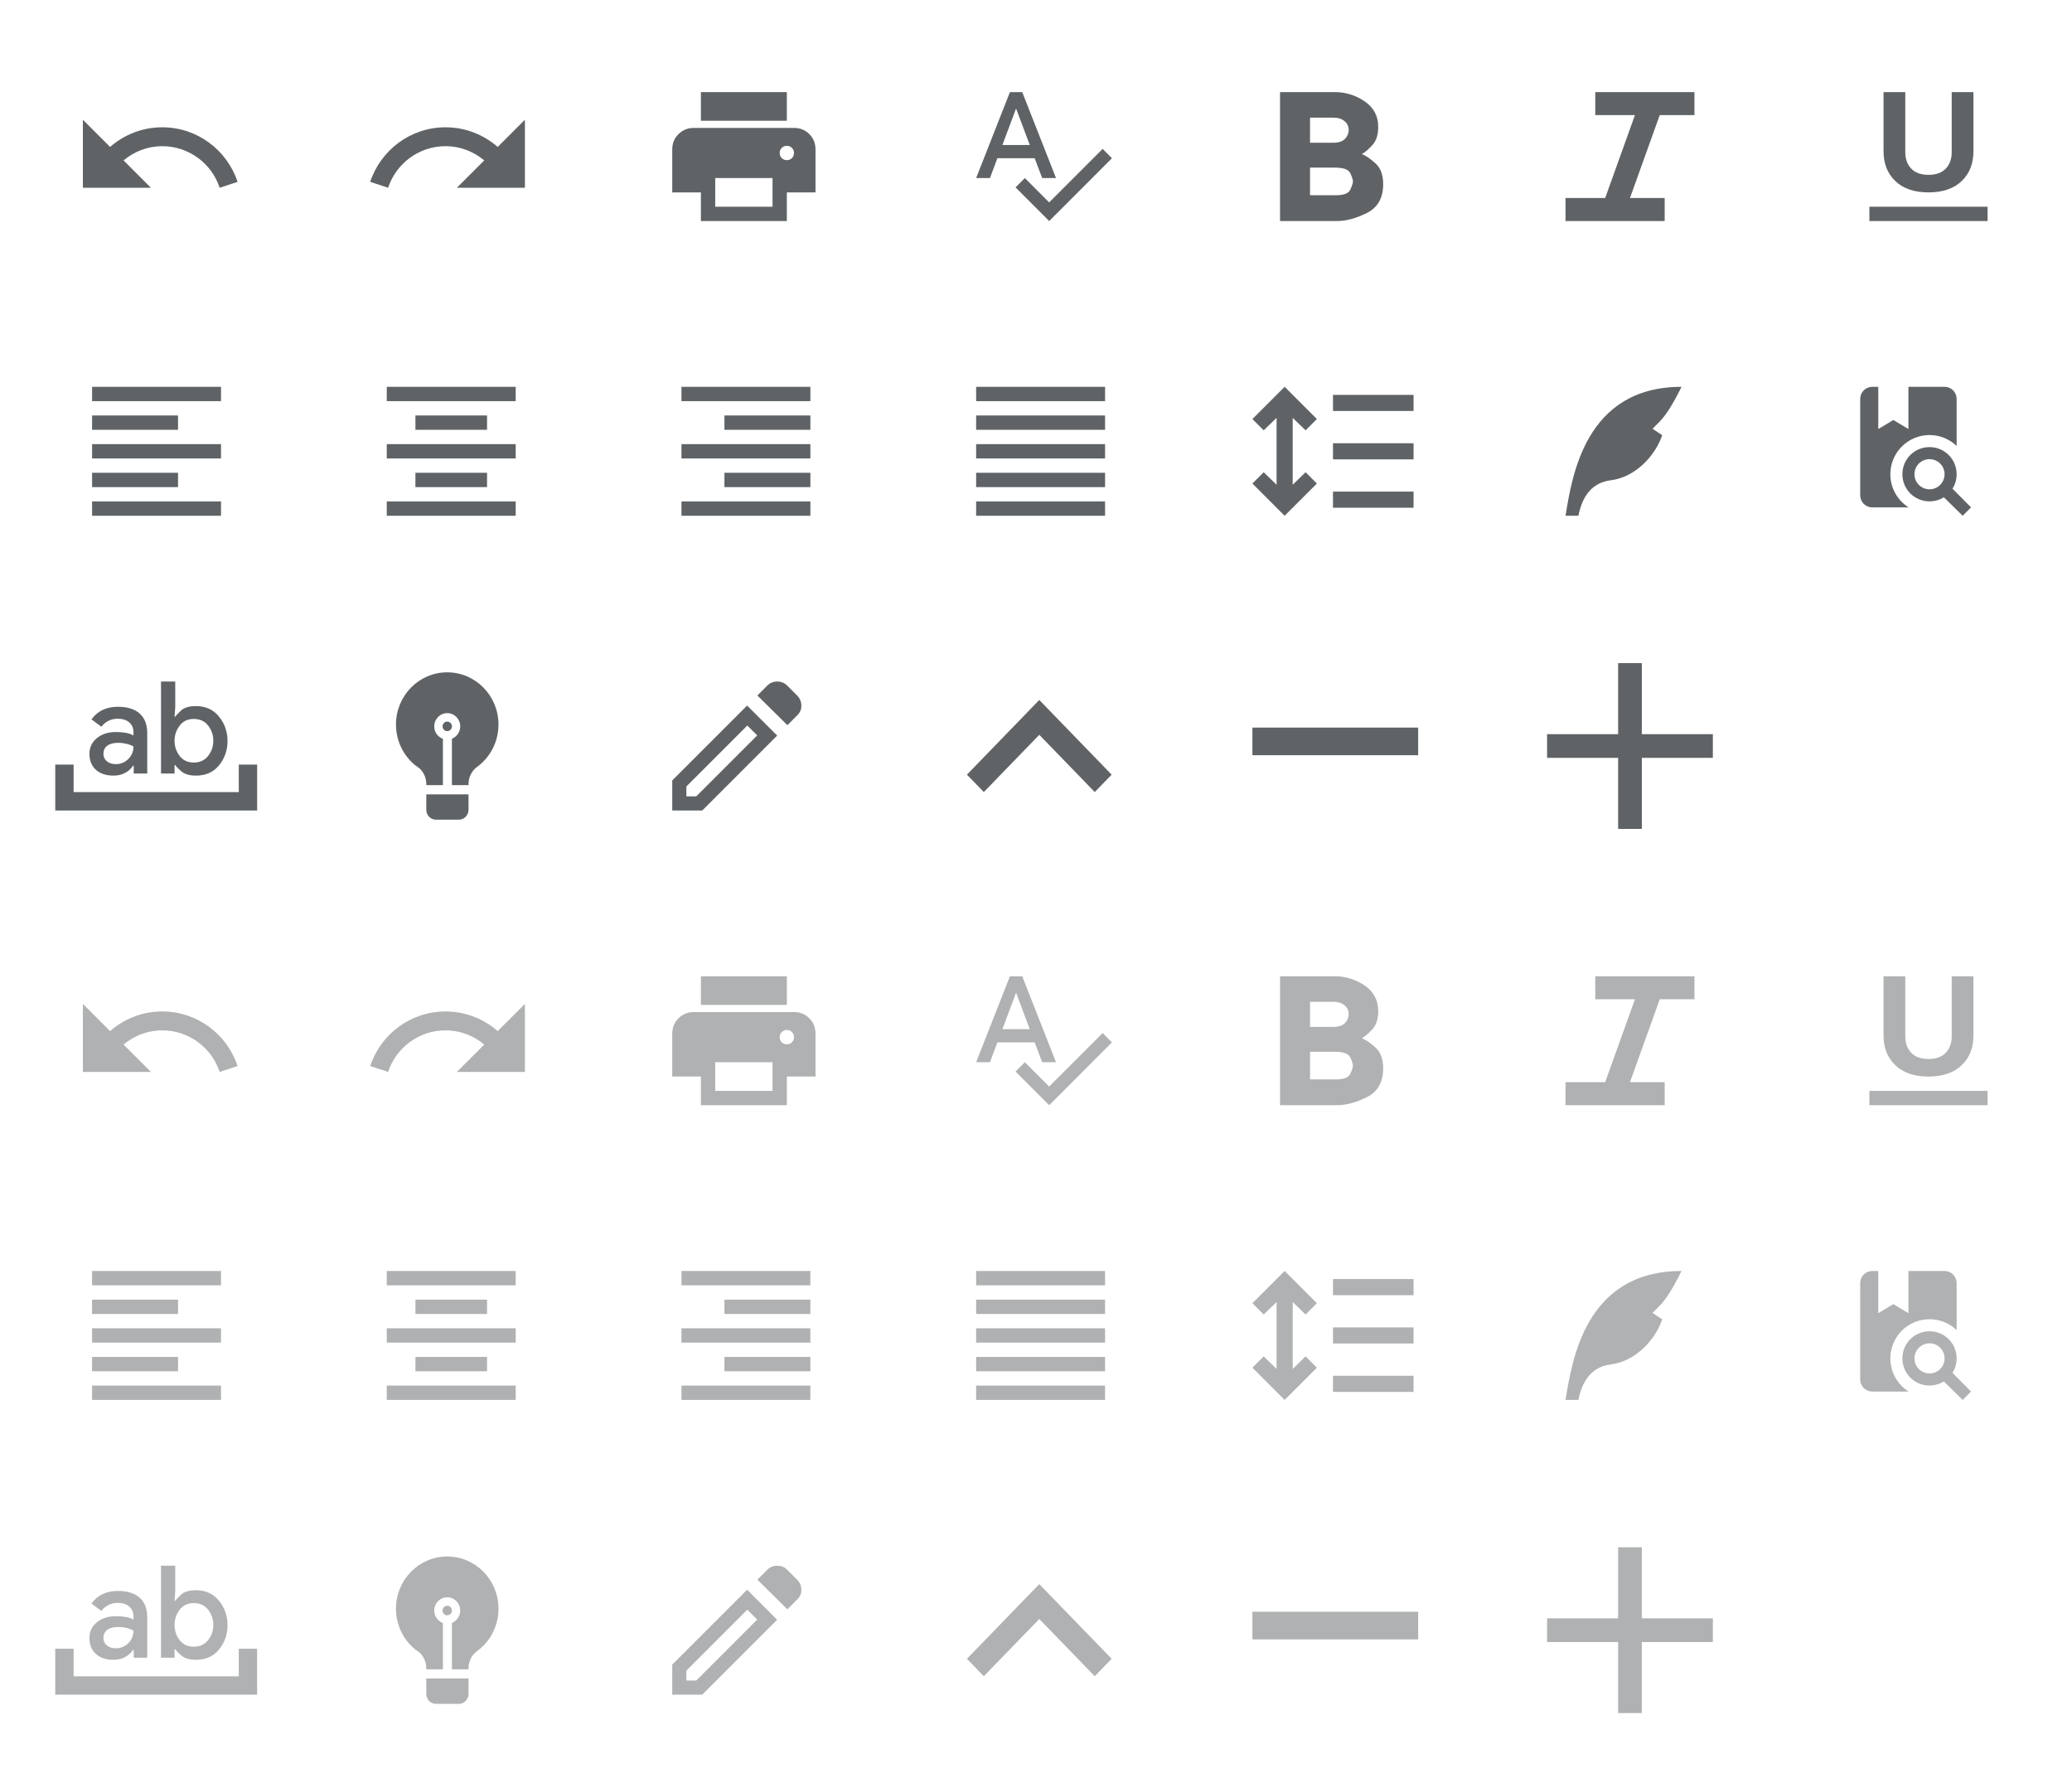
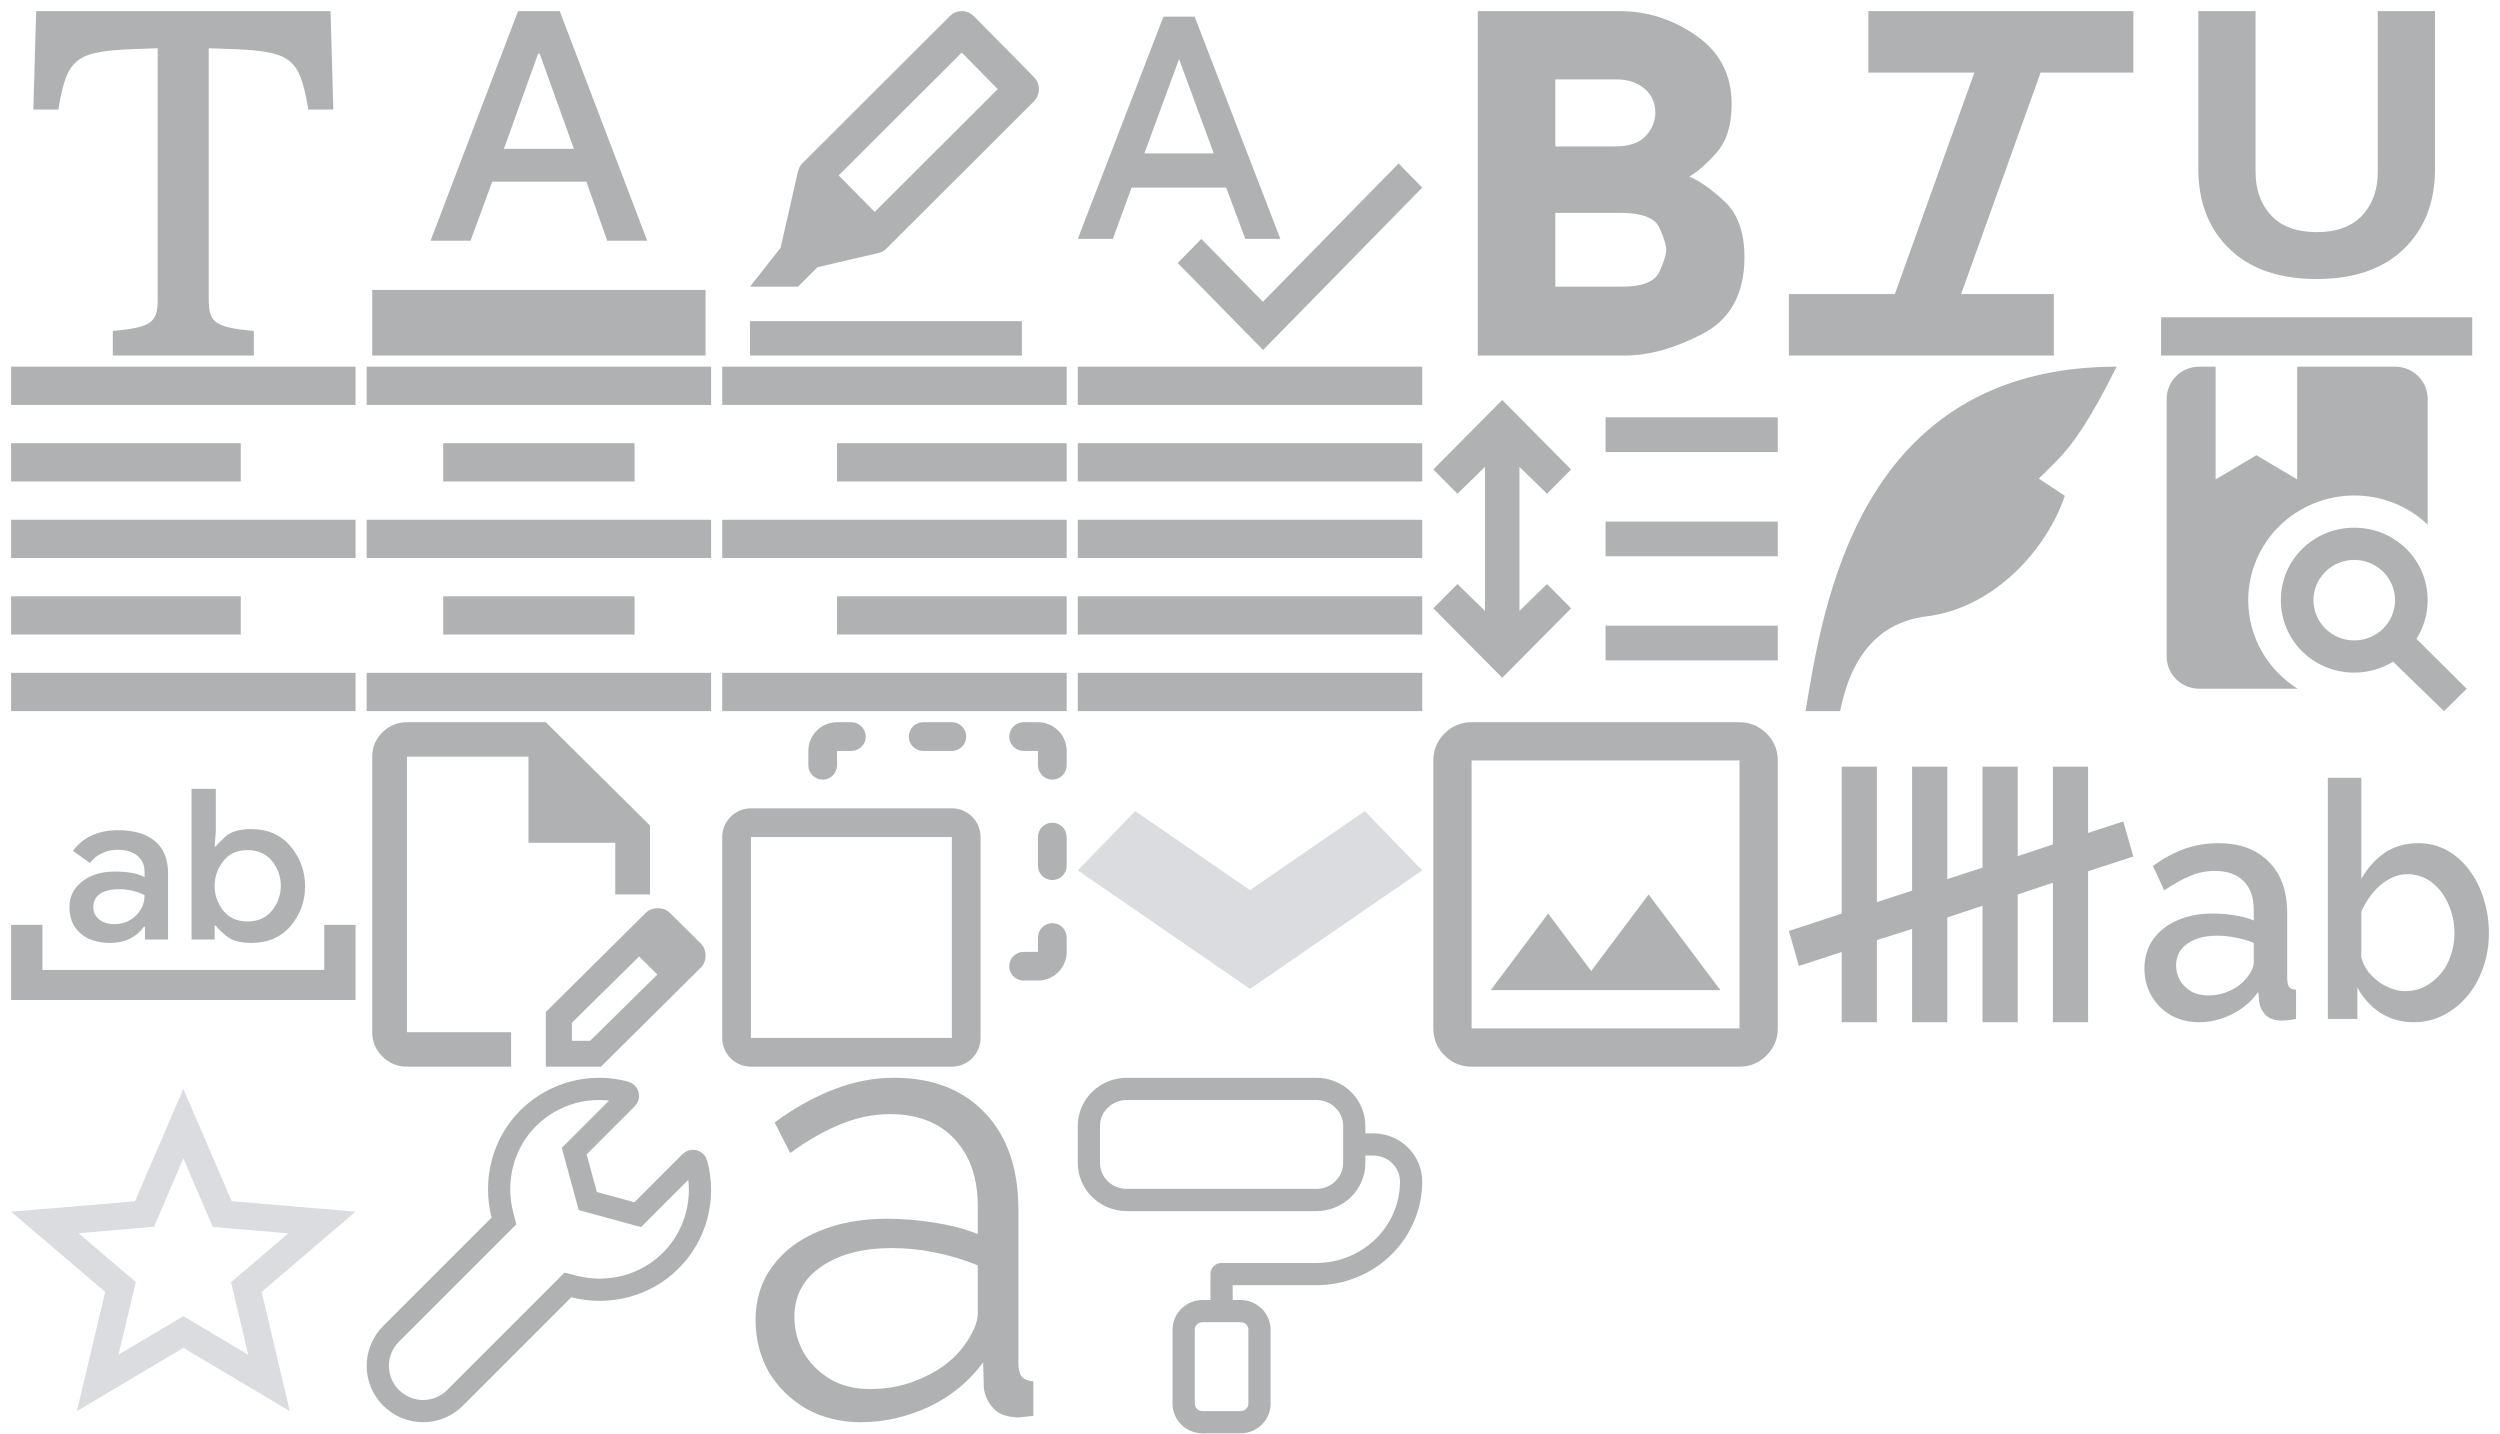
- <svg xmlns="http://www.w3.org/2000/svg" width="225" height="193" viewBox="0 0 225 193" fill="none">
-   <path d="M175.714 186V178.286H168V175.714H175.714V168H178.286V175.714H186V178.286H178.286V186H175.714Z" fill="#AFB1B2" />
-   <path d="M136 175H154V178H136V175Z" fill="#AFB1B2" />
-   <path d="M106.833 182L105 180.108L112.857 172L120.714 180.108L118.881 182L112.857 175.784L106.833 182Z" fill="#AFB1B2" />
-   <path d="M74.534 182.466H75.608L82.225 175.849L81.151 174.775L74.534 181.392V182.466ZM85.504 174.737L82.244 171.515L83.318 170.441C83.612 170.147 83.973 170 84.402 170C84.83 170 85.191 170.147 85.485 170.441L86.559 171.515C86.853 171.809 87.006 172.164 87.019 172.58C87.032 172.995 86.891 173.35 86.597 173.644L85.504 174.737ZM84.392 175.868L76.26 184H73V180.74L81.132 172.608L84.392 175.868ZM81.688 175.312L81.151 174.775L82.225 175.849L81.688 175.312Z" fill="#AFB1B2" />
-   <path fill-rule="evenodd" clip-rule="evenodd" d="M45.077 179.081C45.262 179.18 45.432 179.305 45.583 179.45C45.407 179.337 45.239 179.213 45.077 179.081Z" fill="#AFB1B2" />
-   <path fill-rule="evenodd" clip-rule="evenodd" d="M51.7 179.348C51.777 179.283 51.86 179.222 51.946 179.167C51.865 179.23 51.783 179.29 51.7 179.348Z" fill="#AFB1B2" />
-   <path fill-rule="evenodd" clip-rule="evenodd" d="M48.565 169C45.492 169 43 171.537 43 174.666C43 176.451 43.81 178.042 45.077 179.081C45.262 179.18 45.432 179.305 45.583 179.45C46.02 179.872 46.292 180.469 46.292 181.13V181.249H48.095V176.22C47.547 176.023 47.154 175.491 47.154 174.865C47.154 174.072 47.786 173.429 48.565 173.429C49.344 173.429 49.976 174.072 49.976 174.865C49.976 175.476 49.602 175.997 49.075 176.205V181.249H50.877V181.13C50.877 180.413 51.197 179.773 51.7 179.348C51.777 179.283 51.86 179.222 51.946 179.167C53.274 178.132 54.13 176.501 54.13 174.666C54.13 171.537 51.639 169 48.565 169ZM46.292 183.923V182.247H50.877V183.923C50.877 184.518 50.404 185 49.819 185H47.35C46.766 185 46.292 184.518 46.292 183.923Z" fill="#AFB1B2" />
-   <path d="M49.075 174.865C49.075 175.152 48.847 175.384 48.565 175.384C48.284 175.384 48.056 175.152 48.056 174.865C48.056 174.579 48.284 174.347 48.565 174.347C48.847 174.347 49.075 174.579 49.075 174.865Z" fill="#AFB1B2" />
-   <path d="M6 184V179.018H7.993V182.007H25.929V179.018H27.922V184H6ZM14.52 179.989V179.142H14.445C14.229 179.474 13.938 179.736 13.573 179.928C13.208 180.118 12.792 180.214 12.327 180.214C11.514 180.214 10.874 180.002 10.409 179.578C9.944 179.155 9.712 178.578 9.712 177.847C9.712 177.149 9.982 176.58 10.522 176.14C11.061 175.7 11.754 175.48 12.601 175.48C12.983 175.48 13.336 175.509 13.661 175.567C13.984 175.626 14.262 175.721 14.495 175.854V175.505C14.495 175.057 14.341 174.7 14.033 174.434C13.726 174.168 13.307 174.036 12.776 174.036C12.427 174.036 12.099 174.11 11.791 174.26C11.484 174.409 11.223 174.625 11.007 174.907L9.936 174.11C10.252 173.662 10.65 173.321 11.132 173.089C11.613 172.856 12.17 172.74 12.801 172.74C13.83 172.74 14.619 172.985 15.167 173.475C15.715 173.965 15.989 174.675 15.989 175.605V179.989H14.52ZM12.875 176.651C12.344 176.651 11.937 176.755 11.655 176.962C11.373 177.17 11.231 177.465 11.231 177.847C11.231 178.179 11.356 178.449 11.605 178.656C11.854 178.864 12.178 178.968 12.576 178.968C13.108 178.968 13.561 178.781 13.935 178.407C14.308 178.034 14.495 177.581 14.495 177.05C14.262 176.917 13.996 176.817 13.697 176.751C13.399 176.684 13.125 176.651 12.875 176.651ZM17.484 179.989V170H19.029V172.815L18.954 173.811H19.029C19.078 173.728 19.278 173.516 19.626 173.176C19.975 172.836 20.523 172.665 21.27 172.665C22.333 172.665 23.172 173.047 23.787 173.811C24.401 174.575 24.708 175.456 24.708 176.452C24.708 177.448 24.405 178.324 23.799 179.08C23.193 179.836 22.35 180.214 21.27 180.214C20.59 180.214 20.071 180.064 19.714 179.765C19.357 179.466 19.128 179.234 19.029 179.068H18.954V179.989H17.484ZM21.046 174.06C20.382 174.06 19.867 174.305 19.502 174.795C19.136 175.285 18.954 175.829 18.954 176.427C18.954 177.042 19.136 177.59 19.502 178.071C19.867 178.553 20.382 178.794 21.046 178.794C21.711 178.794 22.23 178.553 22.604 178.071C22.977 177.59 23.164 177.042 23.164 176.427C23.164 175.813 22.977 175.265 22.604 174.783C22.23 174.301 21.711 174.06 21.046 174.06Z" fill="#AFB1B2" />
-   <path d="M209.527 144.545C211.163 144.545 212.472 145.854 212.472 147.49C212.472 148.066 212.309 148.61 212.021 149.061L214.036 151.09L213.127 152L211.085 149.991C210.633 150.272 210.096 150.436 209.527 150.436C207.891 150.436 206.582 149.127 206.582 147.49C206.582 145.854 207.891 144.545 209.527 144.545ZM209.527 145.854C209.093 145.854 208.677 146.027 208.37 146.333C208.063 146.64 207.891 147.056 207.891 147.49C207.891 147.924 208.063 148.341 208.37 148.647C208.677 148.954 209.093 149.127 209.527 149.127C209.961 149.127 210.377 148.954 210.684 148.647C210.991 148.341 211.163 147.924 211.163 147.49C211.163 147.056 210.991 146.64 210.684 146.333C210.377 146.027 209.961 145.854 209.527 145.854ZM203.309 151.09C202.962 151.09 202.629 150.952 202.383 150.707C202.138 150.461 202 150.128 202 149.781V139.309C202 138.962 202.138 138.629 202.383 138.383C202.629 138.138 202.962 138 203.309 138H203.964V142.582L205.6 141.6L207.236 142.582V138H211.163C211.51 138 211.843 138.138 212.089 138.383C212.334 138.629 212.472 138.962 212.472 139.309V144.421C211.681 143.659 210.625 143.235 209.527 143.236C208.399 143.236 207.316 143.684 206.519 144.482C205.721 145.28 205.273 146.362 205.273 147.49C205.273 149.002 206.065 150.338 207.256 151.09H203.309Z" fill="#AFB1B2" />
-   <path d="M182.6 138C172.1 138 170.7 147.8 170 152H171.399C171.865 149.667 173.032 148.384 174.9 148.15C177.7 147.8 179.8 145.35 180.5 143.25L179.45 142.55L180.15 141.85C180.85 141.15 181.553 140.1 182.6 138Z" fill="#AFB1B2" />
-   <path d="M139.5 152L136 148.5L137.225 147.275L138.625 148.631V141.369L137.225 142.725L136 141.5L139.5 138L143 141.5L141.775 142.725L140.375 141.369V148.631L141.775 147.275L143 148.5L139.5 152ZM144.75 151.125V149.375H153.5V151.125H144.75ZM144.75 145.875V144.125H153.5V145.875H144.75ZM144.75 140.625V138.875H153.5V140.625H144.75Z" fill="#AFB1B2" />
-   <path d="M106 152V150.444H120V152H106ZM106 148.889V147.333H120V148.889H106ZM106 145.778V144.222H120V145.778H106ZM106 142.667V141.111H120V142.667H106ZM106 139.556V138H120V139.556H106Z" fill="#AFB1B2" />
-   <path d="M74 152V150.444H88V152H74ZM78.667 148.889V147.333H88V148.889H78.667ZM74 145.778V144.222H88V145.778H74ZM78.667 142.667V141.111H88V142.667H78.667ZM74 139.556V138H88V139.556H74Z" fill="#AFB1B2" />
-   <path d="M42 152V150.444H56V152H42ZM45.111 148.889V147.333H52.889V148.889H45.111ZM42 145.778V144.222H56V145.778H42ZM45.111 142.667V141.111H52.889V142.667H45.111ZM42 139.556V138H56V139.556H42Z" fill="#AFB1B2" />
-   <path d="M10 152V150.444H24V152H10ZM10 148.889V147.333H19.333V148.889H10ZM10 145.778V144.222H24V145.778H10ZM10 142.667V141.111H19.333V142.667H10ZM10 139.556V138H24V139.556H10Z" fill="#AFB1B2" />
-   <path d="M203 120V118.444H215.833V120H203ZM209.417 116.889C207.874 116.889 206.674 116.481 205.819 115.664C204.963 114.847 204.535 113.765 204.535 112.417V106H206.896V112.533C206.896 113.259 207.11 113.849 207.537 114.303C207.965 114.756 208.592 114.983 209.417 114.983C210.242 114.983 210.868 114.756 211.296 114.303C211.724 113.849 211.938 113.259 211.938 112.533V106H214.298V112.417C214.298 113.765 213.87 114.847 213.015 115.664C212.159 116.481 210.96 116.889 209.417 116.889Z" fill="#AFB1B2" />
-   <path d="M170 120V117.5H174.308L177.538 108.5H173.231V106H184V108.5H180.231L177 117.5H180.769V120H170Z" fill="#AFB1B2" />
-   <path d="M139 120V106H144.95C146.117 106 147.194 106.333 148.181 107C149.168 107.667 149.662 108.592 149.662 109.775C149.662 110.625 149.455 111.279 149.042 111.737C148.629 112.196 148.244 112.525 147.885 112.725C148.333 112.908 148.832 113.25 149.379 113.75C149.926 114.25 150.2 115 150.2 116C150.2 117.483 149.617 118.521 148.45 119.113C147.283 119.704 146.188 120 145.165 120H139ZM142.258 117.2H145.058C145.919 117.2 146.444 116.996 146.632 116.587C146.821 116.179 146.915 115.883 146.915 115.7C146.915 115.517 146.821 115.221 146.632 114.812C146.444 114.404 145.892 114.2 144.977 114.2H142.258V117.2ZM142.258 111.5H144.762C145.354 111.5 145.785 111.358 146.054 111.075C146.323 110.792 146.458 110.475 146.458 110.125C146.458 109.725 146.305 109.4 146 109.15C145.695 108.9 145.3 108.775 144.815 108.775H142.258V111.5Z" fill="#AFB1B2" />
-   <path d="M113.172 115.333H114.673L111.004 106H109.669L106 115.333H107.501L108.305 113.179H112.354L113.172 115.333ZM108.85 111.744L110.336 107.781L111.823 111.744H108.85ZM119.734 112.167L113.926 117.975L111.291 115.333L110.279 116.346L113.933 120L120.747 113.179L119.734 112.167Z" fill="#AFB1B2" />
-   <path d="M85.444 109.111H76.111V106H85.444V109.111ZM85.444 113.389C85.665 113.389 85.849 113.314 85.998 113.165C86.148 113.016 86.222 112.831 86.222 112.611C86.222 112.391 86.148 112.206 85.998 112.057C85.849 111.908 85.665 111.833 85.444 111.833C85.224 111.833 85.04 111.908 84.891 112.057C84.741 112.206 84.667 112.391 84.667 112.611C84.667 112.831 84.741 113.016 84.891 113.165C85.04 113.314 85.224 113.389 85.444 113.389ZM83.889 118.444V115.333H77.667V118.444H83.889ZM85.444 120H76.111V116.889H73V112.222C73 111.561 73.227 111.007 73.681 110.56C74.134 110.113 74.685 109.889 75.333 109.889H86.222C86.883 109.889 87.438 110.113 87.885 110.56C88.332 111.007 88.556 111.561 88.556 112.222V116.889H85.444V120Z" fill="#AFB1B2" />
-   <path d="M48.383 109.821C50.558 109.821 52.527 110.633 54.046 111.954L57 109V116.386H49.614L52.585 113.415C51.444 112.463 49.992 111.872 48.383 111.872C45.478 111.872 43.008 113.768 42.146 116.386L40.201 115.746C41.342 112.307 44.567 109.821 48.383 109.821Z" fill="#AFB1B2" />
-   <path d="M17.617 109.821C15.442 109.821 13.473 110.633 11.954 111.954L9 109V116.386H16.386L13.415 113.415C14.556 112.463 16.008 111.872 17.617 111.872C20.522 111.872 22.992 113.768 23.854 116.386L25.799 115.746C24.658 112.307 21.433 109.821 17.617 109.821Z" fill="#AFB1B2" />
-   <path d="M175.714 90V82.286H168V79.714H175.714V72H178.286V79.714H186V82.286H178.286V90H175.714Z" fill="#5F6366" />
-   <path d="M136 79H154V82H136V79Z" fill="#5F6366" />
-   <path d="M106.833 86L105 84.108L112.857 76L120.714 84.108L118.881 86L112.857 79.784L106.833 86Z" fill="#5F6366" />
-   <path d="M74.534 86.466H75.608L82.225 79.849L81.151 78.775L74.534 85.392V86.466ZM85.504 78.737L82.244 75.515L83.318 74.441C83.612 74.147 83.973 74 84.402 74C84.83 74 85.191 74.147 85.485 74.441L86.559 75.515C86.853 75.809 87.006 76.164 87.019 76.58C87.032 76.995 86.891 77.35 86.597 77.644L85.504 78.737ZM84.392 79.868L76.26 88H73V84.74L81.132 76.608L84.392 79.868ZM81.688 79.312L81.151 78.775L82.225 79.849L81.688 79.312Z" fill="#5F6366" />
-   <path fill-rule="evenodd" clip-rule="evenodd" d="M45.077 83.081C45.262 83.18 45.432 83.305 45.583 83.45C45.407 83.337 45.239 83.213 45.077 83.081Z" fill="#5F6366" />
-   <path fill-rule="evenodd" clip-rule="evenodd" d="M51.7 83.348C51.777 83.282 51.86 83.222 51.946 83.167C51.865 83.23 51.783 83.29 51.7 83.348Z" fill="#5F6366" />
-   <path fill-rule="evenodd" clip-rule="evenodd" d="M48.565 73C45.492 73 43 75.537 43 78.666C43 80.451 43.81 82.042 45.077 83.081C45.262 83.18 45.432 83.305 45.583 83.45C46.02 83.872 46.292 84.469 46.292 85.13V85.249H48.095V80.22C47.547 80.023 47.154 79.491 47.154 78.865C47.154 78.072 47.786 77.429 48.565 77.429C49.344 77.429 49.976 78.072 49.976 78.865C49.976 79.476 49.602 79.997 49.075 80.205V85.249H50.877V85.13C50.877 84.413 51.197 83.773 51.7 83.348C51.777 83.282 51.86 83.222 51.946 83.167C53.274 82.132 54.13 80.501 54.13 78.666C54.13 75.537 51.639 73 48.565 73ZM46.292 87.923V86.247H50.877V87.923C50.877 88.518 50.404 89 49.819 89H47.35C46.766 89 46.292 88.518 46.292 87.923Z" fill="#5F6366" />
-   <path d="M49.075 78.865C49.075 79.152 48.847 79.384 48.565 79.384C48.284 79.384 48.056 79.152 48.056 78.865C48.056 78.579 48.284 78.347 48.565 78.347C48.847 78.347 49.075 78.579 49.075 78.865Z" fill="#5F6366" />
-   <path d="M6 88V83.018H7.993V86.007H25.929V83.018H27.922V88H6ZM14.52 83.989V83.142H14.445C14.229 83.475 13.938 83.736 13.573 83.927C13.208 84.118 12.792 84.213 12.327 84.213C11.514 84.213 10.874 84.002 10.409 83.578C9.944 83.155 9.712 82.578 9.712 81.847C9.712 81.15 9.982 80.581 10.522 80.14C11.061 79.7 11.754 79.48 12.601 79.48C12.983 79.48 13.336 79.509 13.661 79.567C13.984 79.626 14.262 79.721 14.495 79.854V79.505C14.495 79.057 14.341 78.7 14.033 78.434C13.726 78.168 13.307 78.036 12.776 78.036C12.427 78.036 12.099 78.11 11.791 78.26C11.484 78.409 11.223 78.625 11.007 78.907L9.936 78.11C10.252 77.662 10.65 77.322 11.132 77.089C11.613 76.856 12.17 76.74 12.801 76.74C13.83 76.74 14.619 76.985 15.167 77.475C15.715 77.965 15.989 78.675 15.989 79.605V83.989H14.52ZM12.875 80.651C12.344 80.651 11.937 80.755 11.655 80.962C11.373 81.17 11.231 81.465 11.231 81.847C11.231 82.179 11.356 82.449 11.605 82.656C11.854 82.864 12.178 82.968 12.576 82.968C13.108 82.968 13.561 82.781 13.935 82.407C14.308 82.034 14.495 81.581 14.495 81.05C14.262 80.917 13.996 80.817 13.697 80.751C13.399 80.684 13.125 80.651 12.875 80.651ZM17.484 83.989V74H19.029V76.815L18.954 77.811H19.029C19.078 77.728 19.278 77.516 19.626 77.176C19.975 76.835 20.523 76.665 21.27 76.665C22.333 76.665 23.172 77.047 23.787 77.811C24.401 78.575 24.708 79.456 24.708 80.452C24.708 81.448 24.405 82.324 23.799 83.08C23.193 83.835 22.35 84.213 21.27 84.213C20.59 84.213 20.071 84.064 19.714 83.765C19.357 83.466 19.128 83.234 19.029 83.068H18.954V83.989H17.484ZM21.046 78.061C20.382 78.061 19.867 78.305 19.502 78.795C19.136 79.285 18.954 79.829 18.954 80.427C18.954 81.041 19.136 81.59 19.502 82.071C19.867 82.553 20.382 82.794 21.046 82.794C21.711 82.794 22.23 82.553 22.604 82.071C22.977 81.59 23.164 81.041 23.164 80.427C23.164 79.813 22.977 79.264 22.604 78.783C22.23 78.301 21.711 78.061 21.046 78.061Z" fill="#5F6366" />
-   <path d="M209.527 48.545C211.163 48.545 212.472 49.854 212.472 51.49C212.472 52.066 212.309 52.61 212.021 53.061L214.036 55.09L213.127 56L211.085 53.991C210.633 54.272 210.096 54.436 209.527 54.436C207.891 54.436 206.582 53.127 206.582 51.49C206.582 49.854 207.891 48.545 209.527 48.545ZM209.527 49.854C209.093 49.854 208.677 50.026 208.37 50.333C208.063 50.64 207.891 51.056 207.891 51.49C207.891 51.924 208.063 52.341 208.37 52.647C208.677 52.954 209.093 53.127 209.527 53.127C209.961 53.127 210.377 52.954 210.684 52.647C210.991 52.341 211.163 51.924 211.163 51.49C211.163 51.056 210.991 50.64 210.684 50.333C210.377 50.026 209.961 49.854 209.527 49.854ZM203.309 55.09C202.962 55.09 202.629 54.952 202.383 54.707C202.138 54.461 202 54.128 202 53.781V43.309C202 42.962 202.138 42.629 202.383 42.383C202.629 42.138 202.962 42 203.309 42H203.964V46.582L205.6 45.6L207.236 46.582V42H211.163C211.51 42 211.843 42.138 212.089 42.383C212.334 42.629 212.472 42.962 212.472 43.309V48.421C211.681 47.66 210.625 47.235 209.527 47.236C208.399 47.236 207.316 47.684 206.519 48.482C205.721 49.28 205.273 50.362 205.273 51.49C205.273 53.002 206.065 54.337 207.256 55.09H203.309Z" fill="#5F6366" />
-   <path d="M182.6 42C172.1 42 170.7 51.8 170 56H171.399C171.865 53.667 173.032 52.384 174.9 52.15C177.7 51.8 179.8 49.35 180.5 47.25L179.45 46.55L180.15 45.85C180.85 45.15 181.553 44.1 182.6 42Z" fill="#5F6366" />
-   <path d="M139.5 56L136 52.5L137.225 51.275L138.625 52.631V45.369L137.225 46.725L136 45.5L139.5 42L143 45.5L141.775 46.725L140.375 45.369V52.631L141.775 51.275L143 52.5L139.5 56ZM144.75 55.125V53.375H153.5V55.125H144.75ZM144.75 49.875V48.125H153.5V49.875H144.75ZM144.75 44.625V42.875H153.5V44.625H144.75Z" fill="#5F6366" />
-   <path d="M106 56V54.444H120V56H106ZM106 52.889V51.333H120V52.889H106ZM106 49.778V48.222H120V49.778H106ZM106 46.667V45.111H120V46.667H106ZM106 43.556V42H120V43.556H106Z" fill="#5F6366" />
-   <path d="M74 56V54.444H88V56H74ZM78.667 52.889V51.333H88V52.889H78.667ZM74 49.778V48.222H88V49.778H74ZM78.667 46.667V45.111H88V46.667H78.667ZM74 43.556V42H88V43.556H74Z" fill="#5F6366" />
-   <path d="M42 56V54.444H56V56H42ZM45.111 52.889V51.333H52.889V52.889H45.111ZM42 49.778V48.222H56V49.778H42ZM45.111 46.667V45.111H52.889V46.667H45.111ZM42 43.556V42H56V43.556H42Z" fill="#5F6366" />
-   <path d="M10 56V54.444H24V56H10ZM10 52.889V51.333H19.333V52.889H10ZM10 49.778V48.222H24V49.778H10ZM10 46.667V45.111H19.333V46.667H10ZM10 43.556V42H24V43.556H10Z" fill="#5F6366" />
-   <path d="M203 24V22.444H215.833V24H203ZM209.417 20.889C207.874 20.889 206.674 20.481 205.819 19.664C204.963 18.847 204.535 17.765 204.535 16.417V10H206.896V16.533C206.896 17.259 207.11 17.849 207.537 18.303C207.965 18.756 208.592 18.983 209.417 18.983C210.242 18.983 210.868 18.756 211.296 18.303C211.724 17.849 211.938 17.259 211.938 16.533V10H214.298V16.417C214.298 17.765 213.87 18.847 213.015 19.664C212.159 20.481 210.96 20.889 209.417 20.889Z" fill="#5F6366" />
-   <path d="M170 24V21.5H174.308L177.538 12.5H173.231V10H184V12.5H180.231L177 21.5H180.769V24H170Z" fill="#5F6366" />
-   <path d="M139 24V10H144.95C146.117 10 147.194 10.333 148.181 11C149.168 11.667 149.662 12.592 149.662 13.775C149.662 14.625 149.455 15.279 149.042 15.737C148.629 16.196 148.244 16.525 147.885 16.725C148.333 16.908 148.832 17.25 149.379 17.75C149.926 18.25 150.2 19 150.2 20C150.2 21.483 149.617 22.521 148.45 23.113C147.283 23.704 146.188 24 145.165 24H139ZM142.258 21.2H145.058C145.919 21.2 146.444 20.996 146.632 20.587C146.821 20.179 146.915 19.883 146.915 19.7C146.915 19.517 146.821 19.221 146.632 18.812C146.444 18.404 145.892 18.2 144.977 18.2H142.258V21.2ZM142.258 15.5H144.762C145.354 15.5 145.785 15.358 146.054 15.075C146.323 14.792 146.458 14.475 146.458 14.125C146.458 13.725 146.305 13.4 146 13.15C145.695 12.9 145.3 12.775 144.815 12.775H142.258V15.5Z" fill="#5F6366" />
-   <path d="M113.172 19.333H114.673L111.004 10H109.669L106 19.333H107.501L108.305 17.18H112.354L113.172 19.333ZM108.85 15.744L110.336 11.78L111.823 15.744H108.85ZM119.734 16.167L113.926 21.975L111.291 19.333L110.279 20.346L113.933 24L120.747 17.18L119.734 16.167Z" fill="#5F6366" />
-   <path d="M85.444 13.111H76.111V10H85.444V13.111ZM85.444 17.389C85.665 17.389 85.849 17.314 85.998 17.165C86.148 17.016 86.222 16.831 86.222 16.611C86.222 16.391 86.148 16.206 85.998 16.057C85.849 15.908 85.665 15.833 85.444 15.833C85.224 15.833 85.04 15.908 84.891 16.057C84.741 16.206 84.667 16.391 84.667 16.611C84.667 16.831 84.741 17.016 84.891 17.165C85.04 17.314 85.224 17.389 85.444 17.389ZM83.889 22.444V19.333H77.667V22.444H83.889ZM85.444 24H76.111V20.889H73V16.222C73 15.561 73.227 15.007 73.681 14.56C74.134 14.113 74.685 13.889 75.333 13.889H86.222C86.883 13.889 87.438 14.113 87.885 14.56C88.332 15.007 88.556 15.561 88.556 16.222V20.889H85.444V24Z" fill="#5F6366" />
-   <path d="M48.383 13.821C50.558 13.821 52.527 14.633 54.046 15.954L57 13V20.386H49.614L52.585 17.415C51.444 16.463 49.992 15.872 48.383 15.872C45.478 15.872 43.008 17.768 42.146 20.386L40.201 19.746C41.342 16.307 44.567 13.821 48.383 13.821Z" fill="#5F6366" />
-   <path d="M17.617 13.821C15.442 13.821 13.473 14.633 11.954 15.954L9 13V20.386H16.386L13.415 17.415C14.556 16.463 16.008 15.872 17.617 15.872C20.522 15.872 22.992 17.768 23.854 20.386L25.799 19.746C24.658 16.307 21.433 13.821 17.617 13.821Z" fill="#5F6366" />
+ <svg xmlns="http://www.w3.org/2000/svg" width="225" height="129" viewBox="0 0 225 129" fill="none">
+   <path d="M121.882 103H123.588C124.493 103 125.361 103.351 126.001 103.976C126.641 104.601 127 105.449 127 106.333C127 108.543 126.101 110.663 124.502 112.226C122.902 113.789 120.733 114.667 118.471 114.667H109.941V118M98 101.333C98 100.449 98.359 99.601 98.999 98.976C99.639 98.351 100.507 98 101.412 98H118.471C119.375 98 120.243 98.351 120.883 98.976C121.523 99.601 121.882 100.449 121.882 101.333V104.667C121.882 105.551 121.523 106.399 120.883 107.024C120.243 107.649 119.375 108 118.471 108H101.412C100.507 108 99.639 107.649 98.999 107.024C98.359 106.399 98 105.551 98 104.667V101.333ZM106.529 119.667C106.529 119.225 106.709 118.801 107.029 118.488C107.349 118.176 107.783 118 108.235 118H111.647C112.099 118 112.533 118.176 112.853 118.488C113.173 118.801 113.353 119.225 113.353 119.667V126.333C113.353 126.775 113.173 127.199 112.853 127.512C112.533 127.824 112.099 128 111.647 128H108.235C107.783 128 107.349 127.824 107.029 127.512C106.709 127.199 106.529 126.775 106.529 126.333V119.667Z" stroke="#AFB1B2" stroke-width="2" stroke-linecap="round" stroke-linejoin="round" />
+   <path d="M68 118.815C68 116.94 68.502 115.332 69.505 113.993C70.509 112.615 71.889 111.562 73.645 110.835C75.437 110.07 77.498 109.687 79.828 109.687C81.19 109.687 82.606 109.802 84.075 110.031C85.545 110.261 86.853 110.606 88 111.065V108.539C88 106.013 87.301 104.004 85.903 102.511C84.505 101.019 82.57 100.272 80.097 100.272C78.591 100.272 77.104 100.578 75.634 101.191C74.201 101.765 72.695 102.626 71.118 103.774L69.72 101.019C71.548 99.679 73.341 98.684 75.097 98.033C76.853 97.344 78.645 97 80.473 97C83.914 97 86.638 98.052 88.645 100.157C90.652 102.262 91.656 105.171 91.656 108.883V122.719C91.656 123.254 91.763 123.656 91.978 123.924C92.194 124.154 92.534 124.288 93 124.326V127.426C92.606 127.464 92.265 127.502 91.978 127.541C91.692 127.579 91.477 127.579 91.333 127.541C90.437 127.502 89.756 127.196 89.29 126.622C88.824 126.048 88.573 125.436 88.538 124.785L88.484 122.604C87.229 124.326 85.599 125.665 83.591 126.622C81.584 127.541 79.541 128 77.462 128C75.67 128 74.039 127.598 72.57 126.794C71.136 125.952 70.007 124.843 69.183 123.465C68.394 122.049 68 120.499 68 118.815ZM86.763 121.111C87.158 120.575 87.462 120.059 87.677 119.561C87.892 119.064 88 118.623 88 118.241V113.878C86.781 113.38 85.509 112.998 84.183 112.73C82.892 112.462 81.584 112.328 80.258 112.328C77.642 112.328 75.527 112.883 73.914 113.993C72.301 115.102 71.495 116.614 71.495 118.528C71.495 119.638 71.763 120.69 72.301 121.685C72.839 122.642 73.627 123.446 74.667 124.096C75.706 124.709 76.925 125.015 78.323 125.015C80.079 125.015 81.71 124.651 83.215 123.924C84.756 123.197 85.939 122.259 86.763 121.111Z" fill="#AFB1B2" />
+   <path d="M35.194 120.049L35.195 120.048L44.951 110.29L45.355 109.887L45.212 109.334C44.413 106.23 45.28 102.896 47.535 100.64C48.659 99.519 50.058 98.713 51.591 98.305C53.125 97.896 54.739 97.898 56.271 98.312L56.272 98.312C56.388 98.344 56.473 98.429 56.505 98.545C56.537 98.667 56.505 98.775 56.427 98.853L52.089 103.192L51.679 103.602L51.831 104.162L52.752 107.544L52.902 108.096L53.454 108.246L56.836 109.167L57.395 109.319L57.806 108.909L62.143 104.571C62.222 104.492 62.344 104.463 62.441 104.49L62.441 104.49L62.451 104.493C62.567 104.524 62.653 104.609 62.684 104.725L62.684 104.728C63.53 107.838 62.651 111.184 60.36 113.46L60.357 113.463C58.101 115.719 54.767 116.587 51.664 115.787L51.111 115.644L50.708 116.048L40.952 125.805C40.181 126.576 39.16 127 38.082 127C37.007 127 35.983 126.578 35.191 125.802C34.814 125.425 34.515 124.977 34.31 124.485C34.105 123.991 34 123.461 34 122.927C34 122.392 34.105 121.862 34.31 121.369C34.515 120.875 34.816 120.426 35.194 120.049Z" stroke="#AFB1B2" stroke-width="2" />
+   <path d="M32 109.051L20.855 108.104L16.5 98L12.145 108.119L1 109.051L9.463 116.27L6.921 127L16.5 121.307L26.079 127L23.552 116.27L32 109.051ZM16.5 118.453L10.672 121.917L12.222 115.385L7.076 110.989L13.865 110.409L16.5 104.258L19.151 110.424L25.939 111.004L20.794 115.4L22.343 121.933L16.5 118.453Z" fill="#DADCE0" />
+   <path d="M193 87.154C193 86.163 193.256 85.301 193.767 84.568C194.297 83.814 195.018 83.24 195.932 82.843C196.845 82.427 197.904 82.219 199.11 82.219C199.749 82.219 200.398 82.269 201.055 82.368C201.731 82.467 202.325 82.625 202.836 82.843V81.862C202.836 80.772 202.535 79.92 201.932 79.305C201.329 78.691 200.461 78.384 199.329 78.384C198.525 78.384 197.767 78.542 197.055 78.859C196.343 79.157 195.585 79.583 194.781 80.138L193.767 77.938C194.717 77.244 195.667 76.729 196.617 76.392C197.585 76.055 198.598 75.886 199.658 75.886C201.576 75.886 203.083 76.441 204.179 77.551C205.293 78.641 205.85 80.197 205.85 82.219V88.016C205.85 88.393 205.905 88.66 206.014 88.819C206.142 88.978 206.352 89.067 206.644 89.087V91.703C206.37 91.762 206.124 91.802 205.905 91.822C205.685 91.841 205.503 91.851 205.357 91.851C204.717 91.851 204.233 91.683 203.905 91.346C203.576 91.009 203.384 90.613 203.329 90.157L203.247 89.265C202.626 90.137 201.831 90.811 200.863 91.287C199.895 91.762 198.918 92 197.932 92C196.982 92 196.133 91.792 195.384 91.376C194.635 90.94 194.05 90.355 193.63 89.622C193.21 88.888 193 88.066 193 87.154ZM202.124 88.105C202.343 87.848 202.516 87.59 202.644 87.332C202.772 87.075 202.836 86.847 202.836 86.649V84.865C202.325 84.647 201.786 84.488 201.22 84.389C200.653 84.27 200.096 84.211 199.548 84.211C198.452 84.211 197.557 84.449 196.863 84.924C196.187 85.4 195.849 86.054 195.849 86.886C195.849 87.342 195.959 87.778 196.178 88.195C196.416 88.611 196.744 88.948 197.165 89.205C197.603 89.463 198.142 89.592 198.781 89.592C199.439 89.592 200.069 89.453 200.672 89.176C201.274 88.898 201.758 88.541 202.124 88.105Z" fill="#AFB1B2" />
+   <path d="M217.233 92C216.137 92 215.141 91.722 214.246 91.168C213.369 90.593 212.675 89.83 212.164 88.878V91.703H209.506V70H212.52V79.097C213.086 78.106 213.79 77.323 214.63 76.749C215.488 76.174 216.493 75.886 217.644 75.886C218.593 75.886 219.461 76.105 220.246 76.54C221.032 76.977 221.699 77.571 222.247 78.324C222.813 79.078 223.242 79.94 223.534 80.911C223.845 81.882 224 82.913 224 84.003C224 85.093 223.826 86.123 223.479 87.095C223.151 88.066 222.676 88.918 222.055 89.651C221.434 90.385 220.712 90.96 219.89 91.376C219.087 91.792 218.201 92 217.233 92ZM216.438 89.205C217.096 89.205 217.698 89.067 218.246 88.789C218.794 88.492 219.269 88.105 219.671 87.63C220.073 87.154 220.374 86.599 220.575 85.965C220.794 85.331 220.904 84.677 220.904 84.003C220.904 83.071 220.721 82.199 220.356 81.386C220.009 80.574 219.516 79.92 218.877 79.424C218.237 78.929 217.497 78.681 216.657 78.681C216.054 78.681 215.488 78.84 214.959 79.157C214.429 79.454 213.954 79.86 213.534 80.376C213.132 80.871 212.794 81.426 212.52 82.04V86.143C212.63 86.599 212.821 87.015 213.095 87.392C213.369 87.749 213.689 88.066 214.054 88.343C214.42 88.601 214.812 88.809 215.233 88.968C215.653 89.126 216.054 89.205 216.438 89.205Z" fill="#AFB1B2" />
+   <path d="M187.929 78.414V92H184.761V79.449L181.593 80.5V92H178.425V81.519L175.257 82.57V92H172.088V83.605L168.92 84.607V92H165.752V85.675L161.903 86.94L161 83.786L165.752 82.225V69H168.92V81.19L172.088 80.155V69H175.257V79.12L178.425 78.085V69H181.593V77.05L184.761 75.999V69H187.929V74.964L191.097 73.929L192 77.083L187.929 78.414Z" fill="#AFB1B2" />
+   <path d="M132.444 96C131.497 96 130.686 95.663 130.011 94.989C129.337 94.314 129 93.503 129 92.556V68.444C129 67.497 129.337 66.686 130.011 66.011C130.686 65.337 131.497 65 132.444 65H156.556C157.503 65 158.314 65.337 158.989 66.011C159.663 66.686 160 67.497 160 68.444V92.556C160 93.503 159.663 94.314 158.989 94.989C158.314 95.663 157.503 96 156.556 96H132.444ZM132.444 92.556H156.556V68.444H132.444V92.556ZM134.167 89.111H154.833L148.375 80.5L143.208 87.389L139.333 82.222L134.167 89.111Z" fill="#AFB1B2" />
+   <path d="M128 78.334L112.5 89L97 78.334L102.167 73L112.5 80.111L122.833 73L128 78.334Z" fill="#DADCE0" />
+   <path d="M85.667 72.75H67.583C66.898 72.75 66.241 73.022 65.757 73.507C65.272 73.991 65 74.648 65 75.333V93.417C65 94.102 65.272 94.759 65.757 95.243C66.241 95.728 66.898 96 67.583 96H85.667C86.352 96 87.009 95.728 87.493 95.243C87.978 94.759 88.25 94.102 88.25 93.417V75.333C88.25 74.648 87.978 73.991 87.493 73.507C87.009 73.022 86.352 72.75 85.667 72.75ZM85.667 93.417H67.583V75.333H85.667V93.417ZM81.792 66.292C81.792 65.949 81.928 65.621 82.17 65.378C82.412 65.136 82.741 65 83.083 65H85.667C86.009 65 86.338 65.136 86.58 65.378C86.822 65.621 86.958 65.949 86.958 66.292C86.958 66.634 86.822 66.963 86.58 67.205C86.338 67.447 86.009 67.583 85.667 67.583H83.083C82.741 67.583 82.412 67.447 82.17 67.205C81.928 66.963 81.792 66.634 81.792 66.292ZM96 67.583V68.875C96 69.218 95.864 69.546 95.622 69.788C95.379 70.031 95.051 70.167 94.708 70.167C94.366 70.167 94.037 70.031 93.795 69.788C93.553 69.546 93.417 69.218 93.417 68.875V67.583H92.125C91.782 67.583 91.454 67.447 91.212 67.205C90.969 66.963 90.833 66.634 90.833 66.292C90.833 65.949 90.969 65.621 91.212 65.378C91.454 65.136 91.782 65 92.125 65H93.417C94.102 65 94.759 65.272 95.243 65.757C95.728 66.241 96 66.898 96 67.583ZM96 75.333V77.917C96 78.259 95.864 78.588 95.622 78.83C95.379 79.072 95.051 79.208 94.708 79.208C94.366 79.208 94.037 79.072 93.795 78.83C93.553 78.588 93.417 78.259 93.417 77.917V75.333C93.417 74.991 93.553 74.662 93.795 74.42C94.037 74.178 94.366 74.042 94.708 74.042C95.051 74.042 95.379 74.178 95.622 74.42C95.864 74.662 96 74.991 96 75.333ZM96 84.375V85.667C96 86.352 95.728 87.009 95.243 87.493C94.759 87.978 94.102 88.25 93.417 88.25H92.125C91.782 88.25 91.454 88.114 91.212 87.872C90.969 87.629 90.833 87.301 90.833 86.958C90.833 86.616 90.969 86.287 91.212 86.045C91.454 85.803 91.782 85.667 92.125 85.667H93.417V84.375C93.417 84.032 93.553 83.704 93.795 83.462C94.037 83.219 94.366 83.083 94.708 83.083C95.051 83.083 95.379 83.219 95.622 83.462C95.864 83.704 96 84.032 96 84.375ZM72.75 68.875V67.583C72.75 66.898 73.022 66.241 73.507 65.757C73.991 65.272 74.648 65 75.333 65H76.625C76.968 65 77.296 65.136 77.538 65.378C77.781 65.621 77.917 65.949 77.917 66.292C77.917 66.634 77.781 66.963 77.538 67.205C77.296 67.447 76.968 67.583 76.625 67.583H75.333V68.875C75.333 69.218 75.197 69.546 74.955 69.788C74.713 70.031 74.384 70.167 74.042 70.167C73.699 70.167 73.371 70.031 73.128 69.788C72.886 69.546 72.75 69.218 72.75 68.875Z" fill="#AFB1B2" />
+   <path d="M36.625 96C35.766 96 35.03 95.697 34.419 95.09C33.806 94.483 33.5 93.752 33.5 92.9V68.1C33.5 67.248 33.806 66.517 34.419 65.91C35.03 65.303 35.766 65 36.625 65H49.125L58.5 74.3V80.5H55.375V75.85H47.562V68.1H36.625V92.9H46V96H36.625ZM55.844 84.414L57.523 86.08L51.469 92.047V93.675H53.109L59.164 87.707L60.805 89.335L54.086 96H49.125V91.079L55.844 84.414ZM60.805 89.335L55.844 84.414L58.109 82.166C58.396 81.882 58.76 81.74 59.203 81.74C59.646 81.74 60.01 81.882 60.297 82.166L63.07 84.918C63.357 85.202 63.5 85.563 63.5 86.002C63.5 86.442 63.357 86.803 63.07 87.088L60.805 89.335Z" fill="#AFB1B2" />
+   <path d="M1 90V83.238H3.818V87.295H29.182V83.238H32V90H1ZM13.048 84.557V83.407H12.942C12.637 83.858 12.226 84.213 11.709 84.473C11.192 84.732 10.605 84.861 9.948 84.861C8.797 84.861 7.893 84.574 7.235 83.998C6.578 83.424 6.249 82.641 6.249 81.65C6.249 80.703 6.631 79.931 7.394 79.333C8.157 78.736 9.137 78.438 10.335 78.438C10.875 78.438 11.375 78.477 11.833 78.555C12.291 78.635 12.684 78.764 13.012 78.945V78.472C13.012 77.863 12.795 77.378 12.36 77.018C11.926 76.657 11.333 76.477 10.582 76.477C10.089 76.477 9.625 76.578 9.19 76.781C8.756 76.984 8.386 77.277 8.081 77.66L6.566 76.578C7.012 75.97 7.576 75.508 8.257 75.192C8.938 74.877 9.725 74.719 10.617 74.719C12.073 74.719 13.189 75.051 13.964 75.716C14.739 76.381 15.126 77.345 15.126 78.607V84.557H13.048ZM10.723 80.027C9.971 80.027 9.396 80.167 8.997 80.449C8.597 80.731 8.398 81.131 8.398 81.65C8.398 82.1 8.574 82.466 8.926 82.748C9.278 83.03 9.736 83.171 10.3 83.171C11.052 83.171 11.692 82.917 12.221 82.409C12.748 81.903 13.012 81.289 13.012 80.568C12.684 80.387 12.308 80.252 11.885 80.162C11.463 80.072 11.075 80.027 10.723 80.027ZM17.24 84.557V71H19.424V74.82L19.318 76.173H19.424C19.494 76.06 19.776 75.772 20.269 75.31C20.762 74.848 21.538 74.617 22.594 74.617C24.097 74.617 25.283 75.136 26.152 76.173C27.021 77.209 27.456 78.404 27.456 79.756C27.456 81.109 27.027 82.297 26.171 83.322C25.313 84.348 24.121 84.861 22.594 84.861C21.631 84.861 20.898 84.658 20.393 84.253C19.888 83.847 19.565 83.531 19.424 83.306H19.318V84.557H17.24ZM22.277 76.511C21.338 76.511 20.61 76.843 20.093 77.507C19.576 78.173 19.318 78.911 19.318 79.722C19.318 80.556 19.576 81.3 20.093 81.954C20.61 82.607 21.338 82.934 22.277 82.934C23.217 82.934 23.951 82.607 24.48 81.954C25.008 81.3 25.272 80.556 25.272 79.722C25.272 78.888 25.008 78.145 24.48 77.491C23.951 76.838 23.217 76.511 22.277 76.511Z" fill="#AFB1B2" />
+   <path d="M211.884 47.493C215.555 47.493 218.491 50.391 218.491 54.014C218.491 55.29 218.124 56.493 217.478 57.493L222 61.986L219.959 64L215.378 59.551C214.365 60.174 213.162 60.536 211.884 60.536C208.214 60.536 205.277 57.638 205.277 54.014C205.277 50.391 208.214 47.493 211.884 47.493ZM211.884 50.391C210.911 50.391 209.977 50.773 209.289 51.453C208.6 52.132 208.214 53.054 208.214 54.014C208.214 54.975 208.6 55.897 209.289 56.577C209.977 57.256 210.911 57.638 211.884 57.638C212.858 57.638 213.791 57.256 214.48 56.577C215.168 55.897 215.555 54.975 215.555 54.014C215.555 53.054 215.168 52.132 214.48 51.453C213.791 50.773 212.858 50.391 211.884 50.391ZM197.936 61.986C197.158 61.986 196.411 61.68 195.86 61.136C195.309 60.593 195 59.856 195 59.087V35.899C195 35.13 195.309 34.392 195.86 33.849C196.411 33.305 197.158 33 197.936 33H199.405V43.145L203.075 40.971L206.746 43.145V33H215.555C216.333 33 217.08 33.305 217.631 33.849C218.182 34.392 218.491 35.13 218.491 35.899V47.217C216.716 45.532 214.347 44.591 211.884 44.594C209.353 44.594 206.926 45.587 205.136 47.353C203.346 49.12 202.341 51.516 202.341 54.014C202.341 57.362 204.117 60.319 206.79 61.986H197.936Z" fill="#AFB1B2" />
+   <path d="M190.5 33C167.167 33 164.056 54.7 162.5 64H165.608C166.644 58.834 169.237 55.993 173.389 55.475C179.611 54.7 184.278 49.275 185.833 44.625L183.5 43.075L185.056 41.525C186.611 39.975 188.173 37.65 190.5 33Z" fill="#AFB1B2" />
+   <path d="M135.2 61L129 54.75L131.17 52.562L133.65 54.984V42.016L131.17 44.438L129 42.25L135.2 36L141.4 42.25L139.23 44.438L136.75 42.016V54.984L139.23 52.562L141.4 54.75L135.2 61ZM144.5 59.438V56.312H160V59.438H144.5ZM144.5 50.062V46.938H160V50.062H144.5ZM144.5 40.688V37.562H160V40.688H144.5Z" fill="#AFB1B2" />
+   <path d="M97 64V60.556H128V64H97ZM97 57.111V53.667H128V57.111H97ZM97 50.222V46.778H128V50.222H97ZM97 43.333V39.889H128V43.333H97ZM97 36.444V33H128V36.444H97Z" fill="#AFB1B2" />
+   <path d="M65 64V60.556H96V64H65ZM75.333 57.111V53.667H96V57.111H75.333ZM65 50.222V46.778H96V50.222H65ZM75.333 43.333V39.889H96V43.333H75.333ZM65 36.444V33H96V36.444H65Z" fill="#AFB1B2" />
+   <path d="M33 64V60.556H64V64H33ZM39.889 57.111V53.667H57.111V57.111H39.889ZM33 50.222V46.778H64V50.222H33ZM39.889 43.333V39.889H57.111V43.333H39.889ZM33 36.444V33H64V36.444H33Z" fill="#AFB1B2" />
+   <path d="M1 64V60.556H32V64H1ZM1 57.111V53.667H21.667V57.111H1ZM1 50.222V46.778H32V50.222H1ZM1 43.333V39.889H21.667V43.333H1ZM1 36.444V33H32V36.444H1Z" fill="#AFB1B2" />
+   <path d="M194.5 32V28.556H222.5V32H194.5ZM208.5 25.111C205.133 25.111 202.517 24.207 200.65 22.399C198.783 20.59 197.85 18.194 197.85 15.208V1H203V15.467C203 17.074 203.467 18.38 204.4 19.385C205.333 20.389 206.7 20.892 208.5 20.892C210.3 20.892 211.667 20.389 212.6 19.385C213.533 18.38 214 17.074 214 15.467V1H219.15V15.208C219.15 18.194 218.217 20.59 216.35 22.399C214.483 24.207 211.867 25.111 208.5 25.111Z" fill="#AFB1B2" />
+   <path d="M161 32V26.464H170.538L177.692 6.536H168.154V1H192V6.536H183.654L176.5 26.464H184.846V32H161Z" fill="#AFB1B2" />
+   <path d="M133 32V1H145.75C148.25 1 150.558 1.738 152.673 3.214C154.788 4.69 155.846 6.739 155.846 9.359C155.846 11.241 155.404 12.689 154.519 13.703C153.635 14.719 152.808 15.448 152.038 15.891C153 16.297 154.068 17.054 155.242 18.161C156.414 19.268 157 20.929 157 23.143C157 26.427 155.75 28.725 153.25 30.036C150.75 31.345 148.404 32 146.212 32H133ZM139.981 25.8H145.981C147.827 25.8 148.952 25.348 149.355 24.443C149.759 23.539 149.962 22.884 149.962 22.479C149.962 22.073 149.759 21.417 149.355 20.512C148.952 19.609 147.769 19.157 145.808 19.157H139.981V25.8ZM139.981 13.179H145.346C146.615 13.179 147.538 12.865 148.115 12.238C148.692 11.61 148.981 10.909 148.981 10.134C148.981 9.248 148.654 8.529 148 7.975C147.346 7.421 146.5 7.145 145.462 7.145H139.981V13.179Z" fill="#AFB1B2" />
+   <path d="M112.077 21.5H115.232L107.519 1.5H104.712L97 21.5H100.154L101.845 16.885H110.357L112.077 21.5ZM102.992 13.808L106.116 5.315L109.24 13.808H102.992ZM125.872 14.715L113.662 27.162L108.123 21.5L105.995 23.669L113.677 31.5L128 16.885L125.872 14.715Z" fill="#AFB1B2" />
+   <path d="M93.051 6.931L87.645 1.454C87.36 1.165 86.974 1.002 86.57 1C86.167 0.998 85.779 1.158 85.492 1.445L72.235 14.671C72.028 14.879 71.884 15.141 71.817 15.428L70.251 22.305L67.5 25.8H71.825L73.572 24.05L79.059 22.767C79.334 22.702 79.587 22.561 79.789 22.361L93.044 9.132C93.188 8.988 93.302 8.817 93.38 8.628C93.459 8.44 93.499 8.237 93.5 8.033C93.501 7.828 93.461 7.625 93.384 7.436C93.308 7.247 93.194 7.075 93.051 6.931ZM78.723 19.072L75.479 15.786L86.556 4.733L89.798 8.019L78.723 19.072ZM67.5 28.9H91.97V32H67.5V28.9Z" fill="#AFB1B2" />
+   <path d="M33.5 32V26.095H63.5V32H33.5ZM38.75 21.667L46.625 1H50.375L58.25 21.667H54.65L52.775 16.352H44.3L42.35 21.667H38.75ZM45.35 13.4H51.65L48.575 4.838H48.425L45.35 13.4Z" fill="#AFB1B2" />
+   <path d="M29.748 1H3.257L3 9.857H5.25C6.061 5.003 6.853 4.578 12.875 4.388L14.193 4.344V26.885C14.193 28.966 13.743 29.462 10.152 29.786V32H22.848V29.786C19.234 29.462 18.784 28.971 18.784 26.889V4.344L20.125 4.388C26.147 4.578 26.939 5.008 27.75 9.857H30L29.748 1Z" fill="#AFB1B2" />
</svg>
